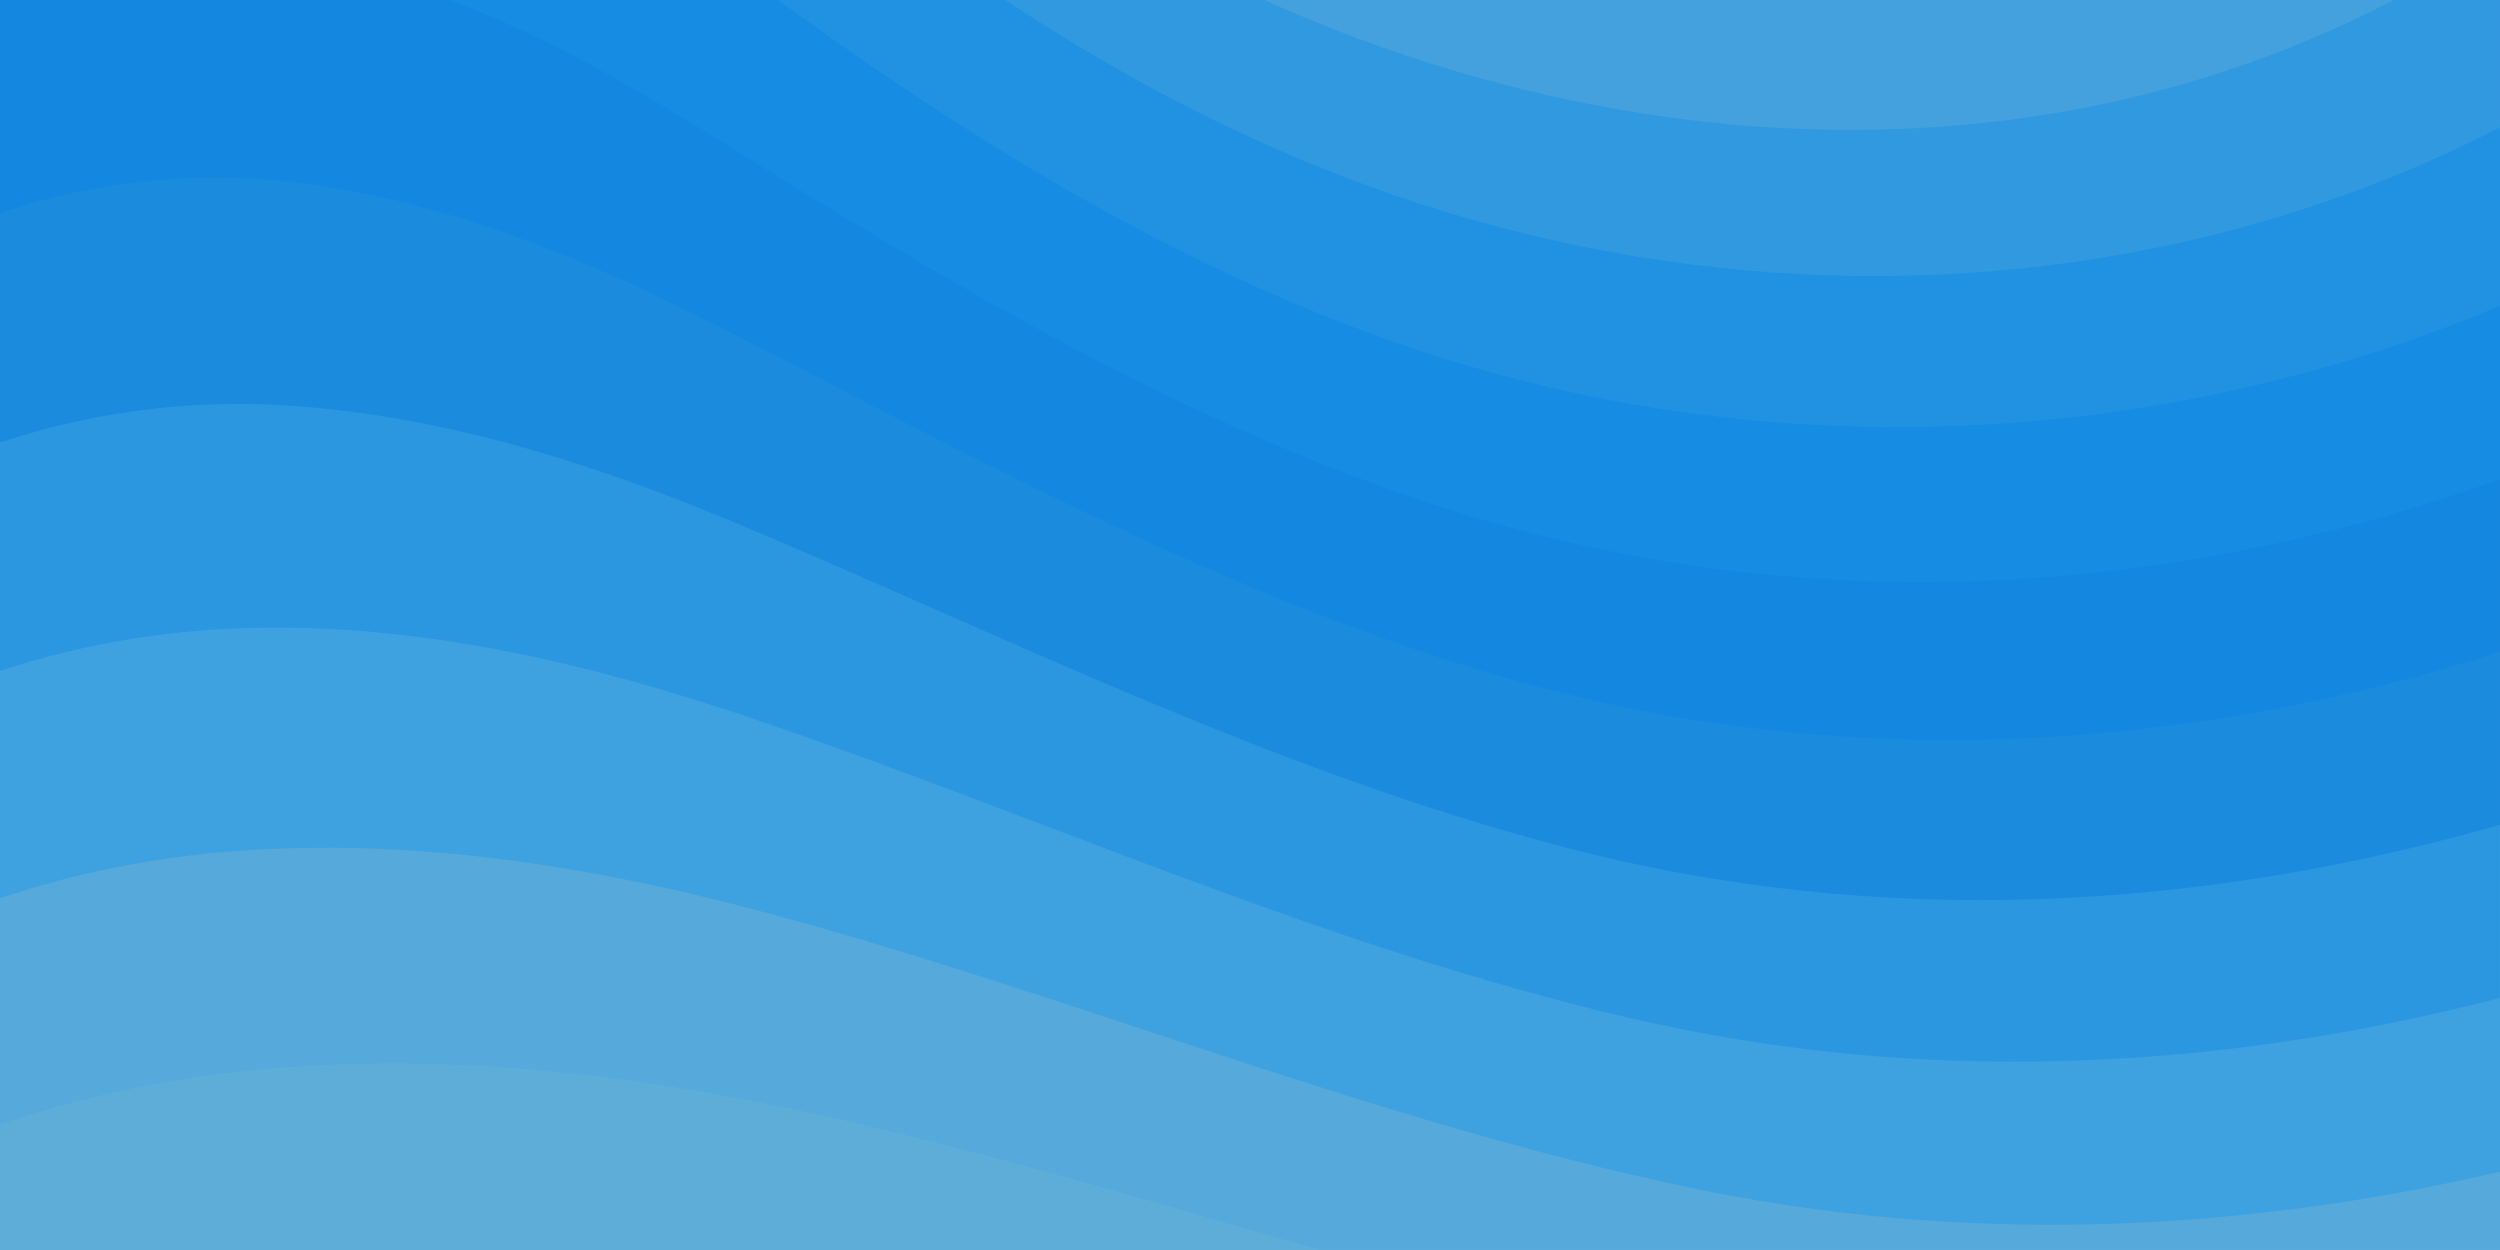
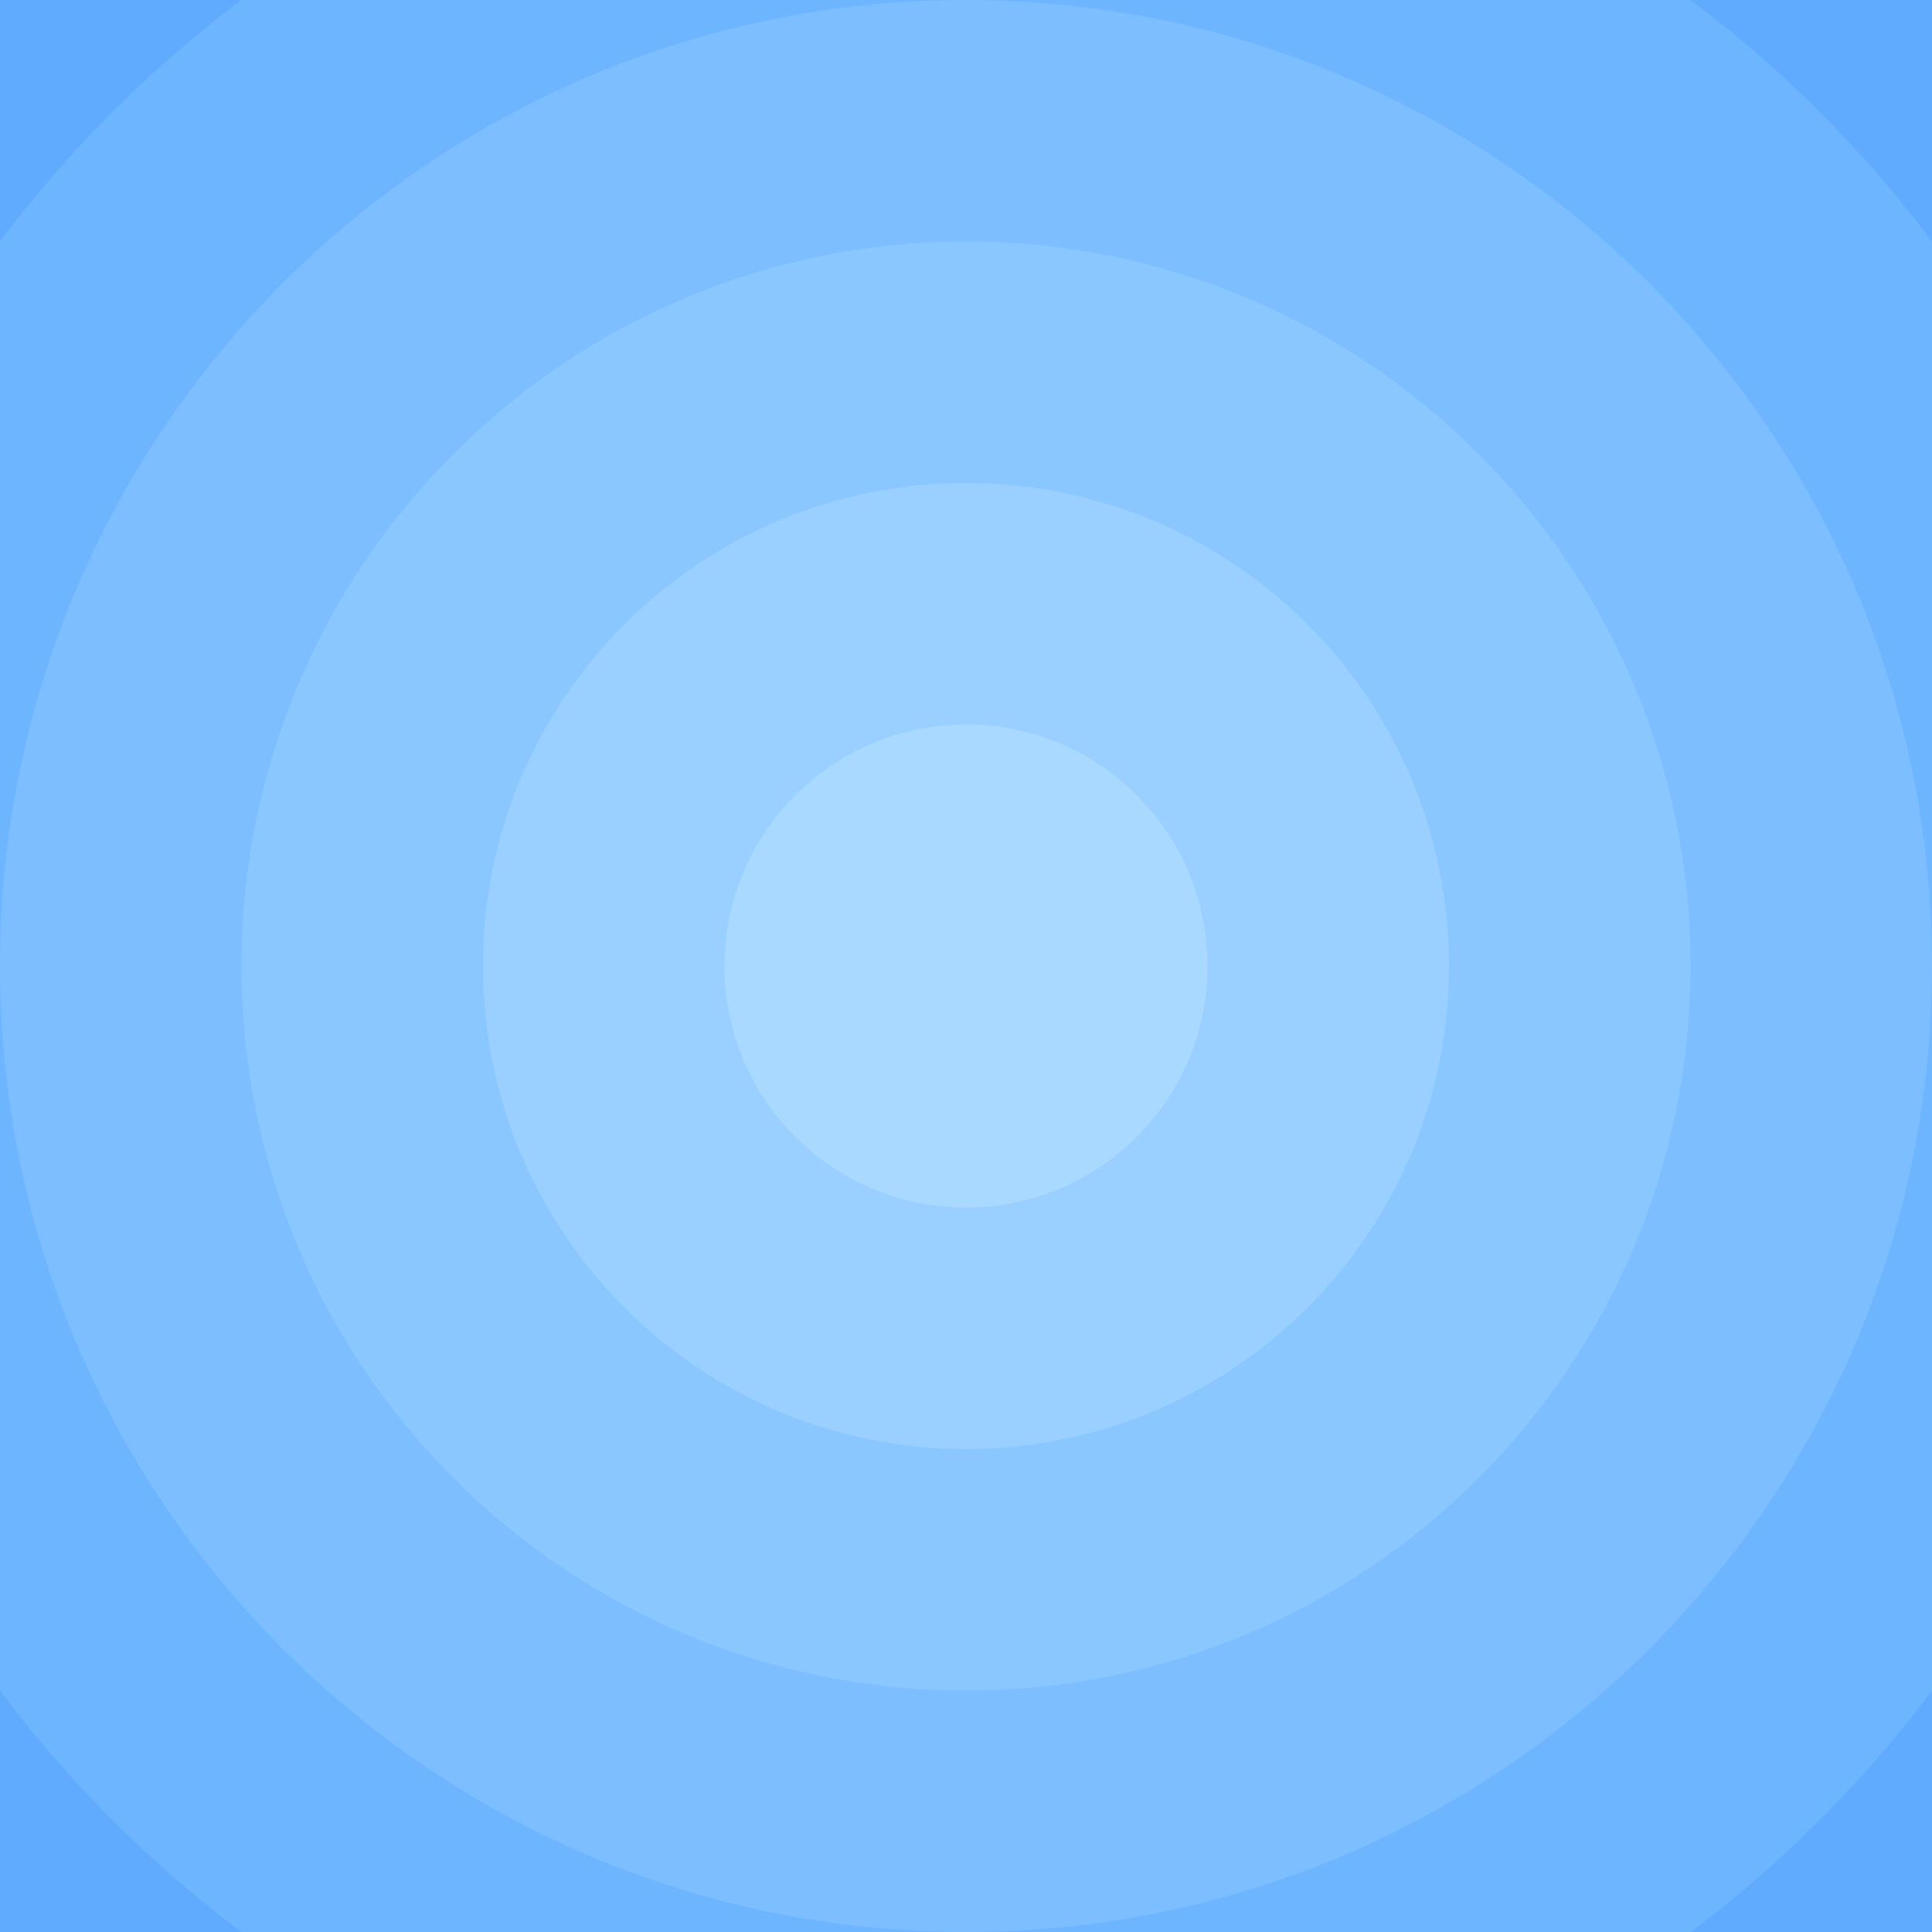
- <svg xmlns="http://www.w3.org/2000/svg" width="100%" height="100%" viewBox="0 0 1600 800">
-   <rect fill="#67B1D8" width="1600" height="800" />
-   <g fill-opacity="0.36">
-     <path fill="#4fa8dc" d="M486 705.8c-109.3-21.8-223.4-32.2-335.3-19.4C99.5 692.1 49 703 0 719.8V800h843.8c-115.9-33.2-230.8-68.1-347.6-92.2C492.8 707.1 489.4 706.5 486 705.8z" />
-     <path fill="#359ee2" d="M1600 0H0v719.8c49-16.8 99.5-27.8 150.7-33.5c111.9-12.7 226-2.4 335.3 19.4c3.4 0.7 6.8 1.4 10.2 2c116.8 24 231.7 59 347.6 92.2H1600V0z" />
-     <path fill="#1993e9" d="M478.4 581c3.2 0.8 6.4 1.7 9.5 2.5c196.2 52.5 388.7 133.5 593.5 176.6c174.2 36.6 349.5 29.2 518.6-10.2V0H0v574.9c52.3-17.6 106.5-27.7 161.1-30.9C268.4 537.4 375.7 554.2 478.4 581z" />
-     <path fill="#0b84e3" d="M0 0v429.4c55.6-18.4 113.5-27.3 171.4-27.7c102.8-0.8 203.2 22.7 299.3 54.5c3 1 5.9 2 8.9 3c183.6 62 365.7 146.1 562.4 192.1c186.7 43.7 376.3 34.4 557.9-12.6V0H0z" />
-     <path fill="#0275D8" d="M181.8 259.4c98.2 6 191.9 35.2 281.3 72.1c2.8 1.1 5.5 2.3 8.3 3.4c171 71.6 342.7 158.5 531.3 207.7c198.8 51.8 403.4 40.8 597.3-14.8V0H0v283.2C59 263.6 120.6 255.7 181.8 259.4z" />
-     <path fill="#0b84e3" d="M1600 0H0v136.3c62.3-20.9 127.7-27.5 192.2-19.2c93.6 12.1 180.5 47.7 263.3 89.6c2.6 1.3 5.1 2.6 7.7 3.9c158.4 81.1 319.7 170.9 500.3 223.2c210.5 61 430.8 49 636.6-16.6V0z" />
-     <path fill="#1993e9" d="M454.9 86.3C600.7 177 751.6 269.3 924.1 325c208.6 67.4 431.3 60.8 637.9-5.3c12.8-4.1 25.4-8.4 38.1-12.9V0H288.1c56 21.3 108.7 50.6 159.7 82C450.2 83.4 452.5 84.9 454.9 86.3z" />
-     <path fill="#359ee2" d="M1600 0H498c118.1 85.8 243.5 164.5 386.8 216.2c191.8 69.2 400 74.7 595 21.1c40.8-11.2 81.1-25.2 120.3-41.7V0z" />
-     <path fill="#4fa8dc" d="M1397.5 154.8c47.2-10.6 93.6-25.3 138.6-43.8c21.7-8.9 43-18.8 63.9-29.5V0H643.4c62.9 41.7 129.7 78.2 202.1 107.4C1020.4 178.1 1214.2 196.1 1397.5 154.8z" />
-     <path fill="#67B1D8" d="M1315.3 72.4c75.3-12.6 148.9-37.1 216.8-72.4h-723C966.8 71 1144.7 101 1315.3 72.4z" />
+ <svg xmlns="http://www.w3.org/2000/svg" width="100%" height="100%" viewBox="0 0 800 800">
+   <rect fill="#61ABFF" width="800" height="800" />
+   <g fill-opacity="1">
+     <circle fill="#61ABFF" cx="400" cy="400" r="600" />
+     <circle fill="#6eb5ff" cx="400" cy="400" r="500" />
+     <circle fill="#7cbeff" cx="400" cy="400" r="400" />
+     <circle fill="#8bc7ff" cx="400" cy="400" r="300" />
+     <circle fill="#9ad0ff" cx="400" cy="400" r="200" />
+     <circle fill="#AAD9FF" cx="400" cy="400" r="100" />
  </g>
</svg>
